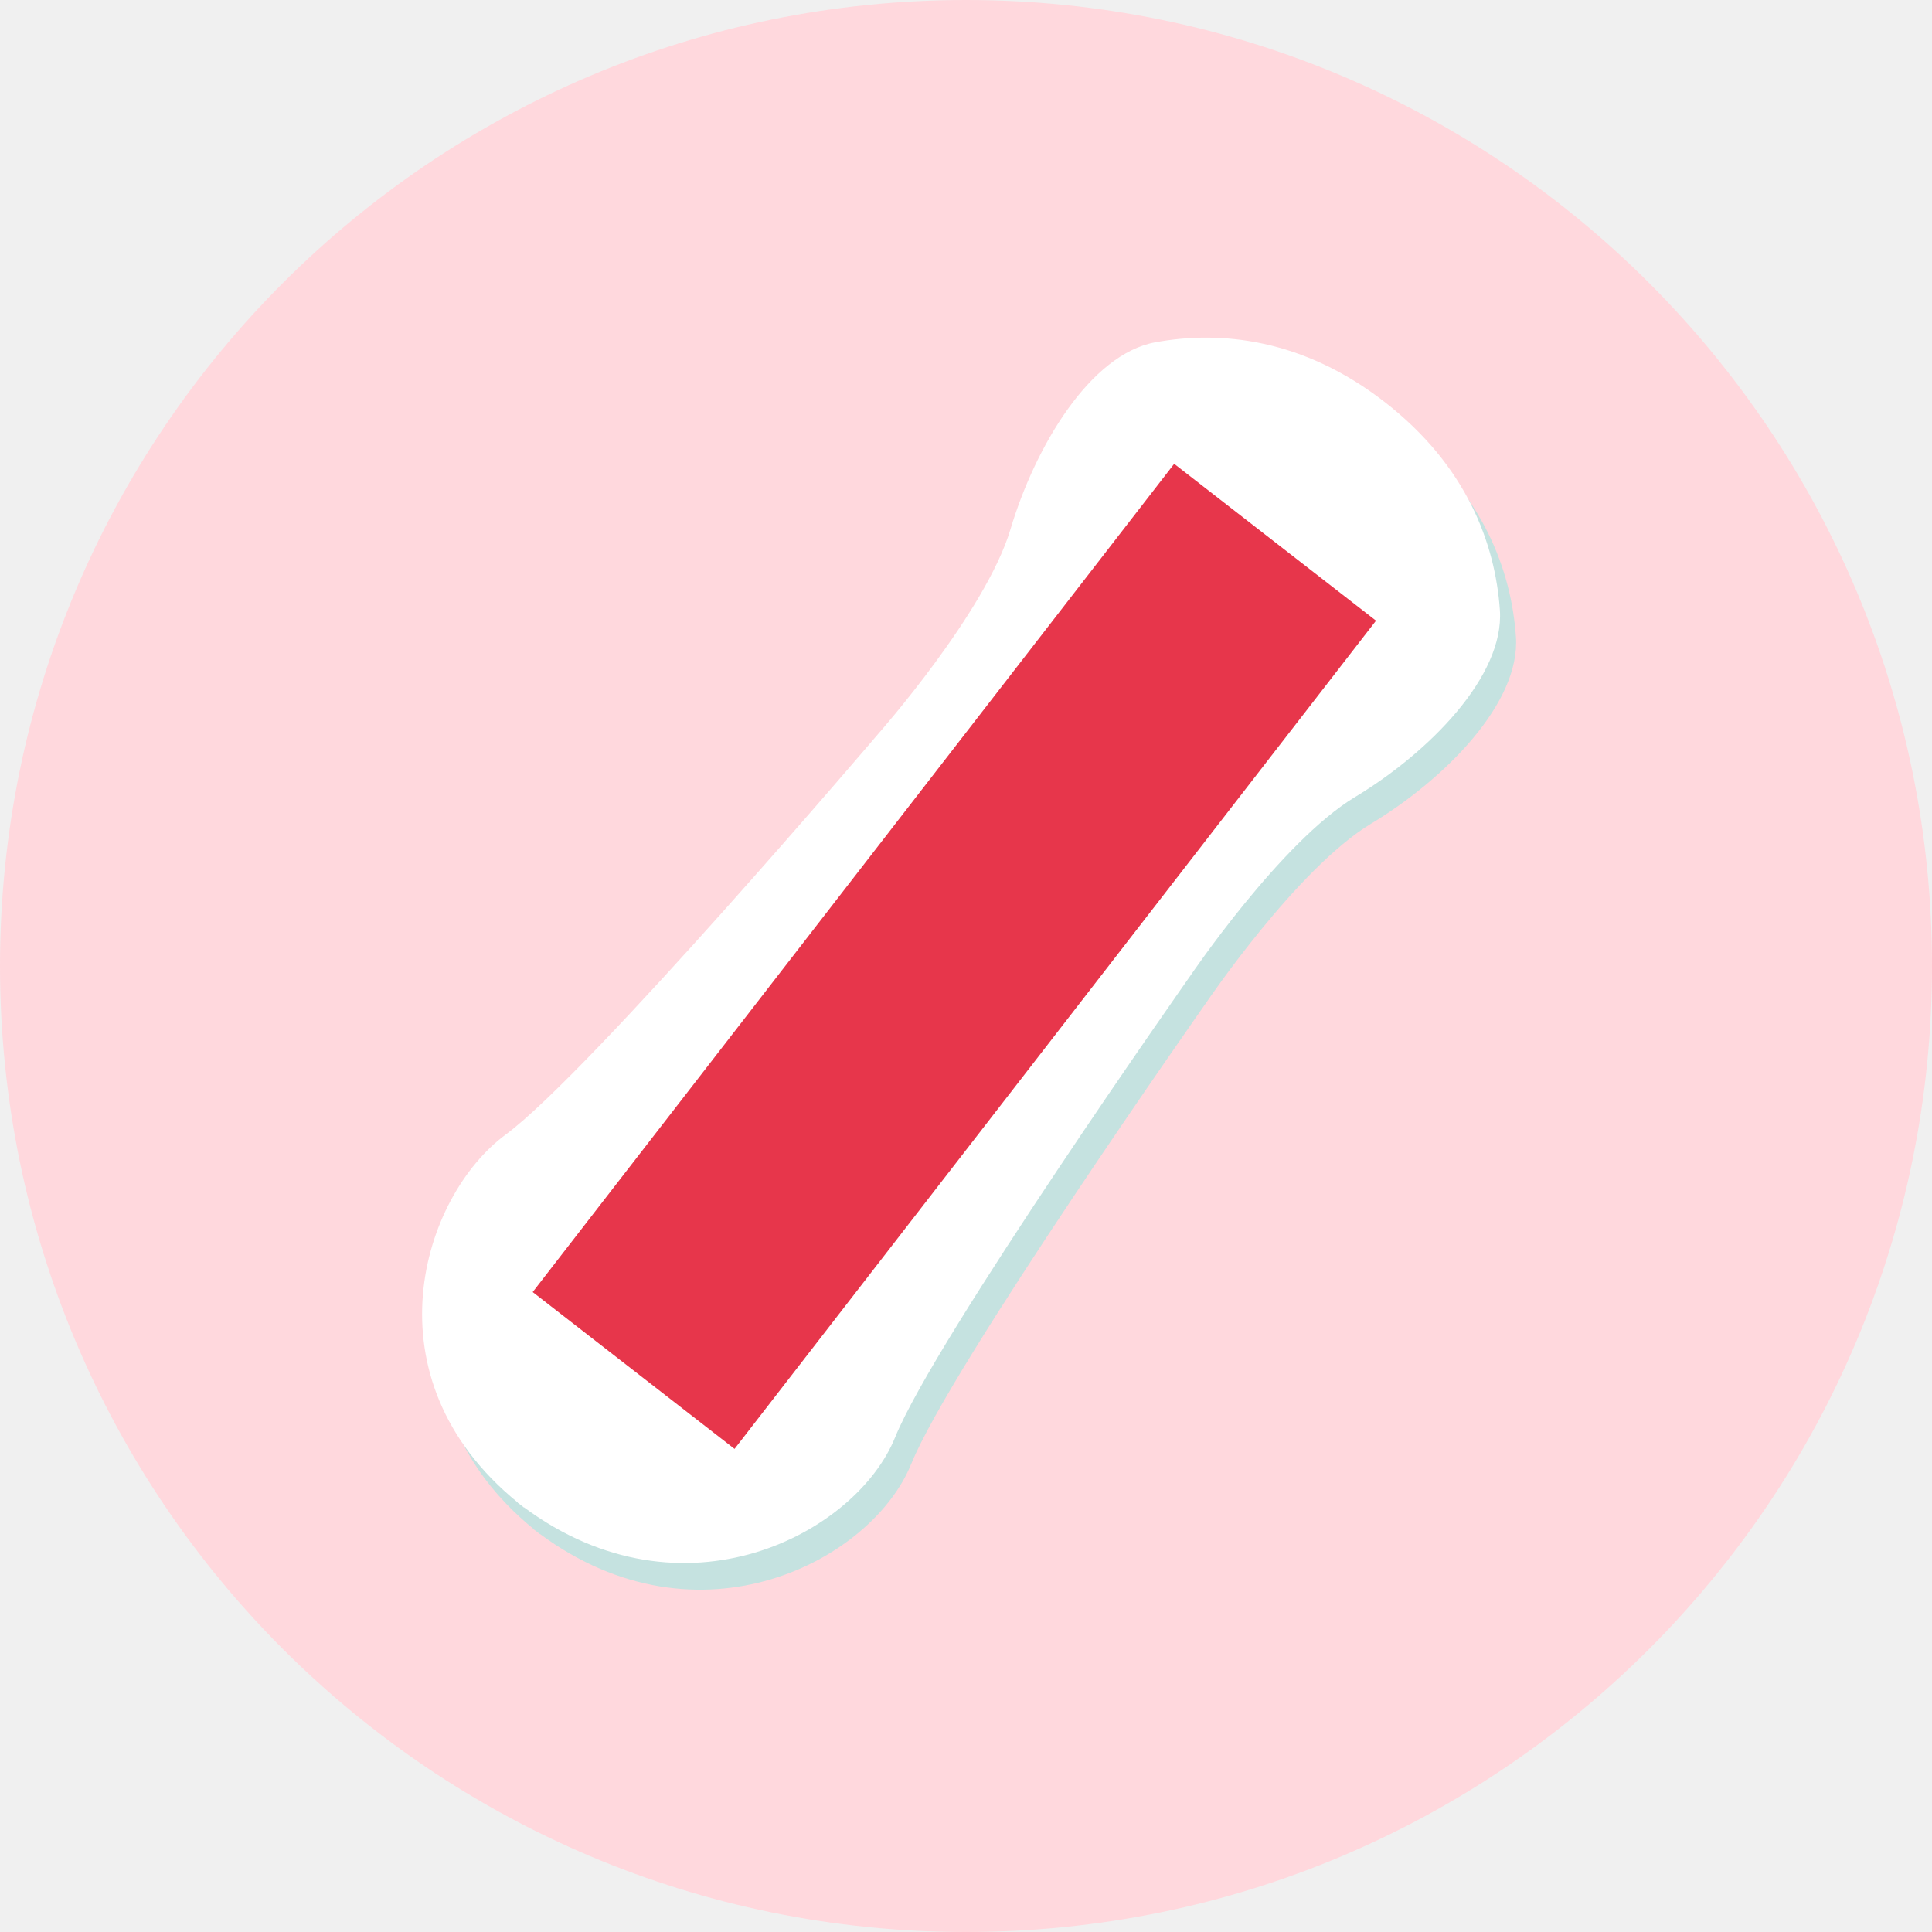
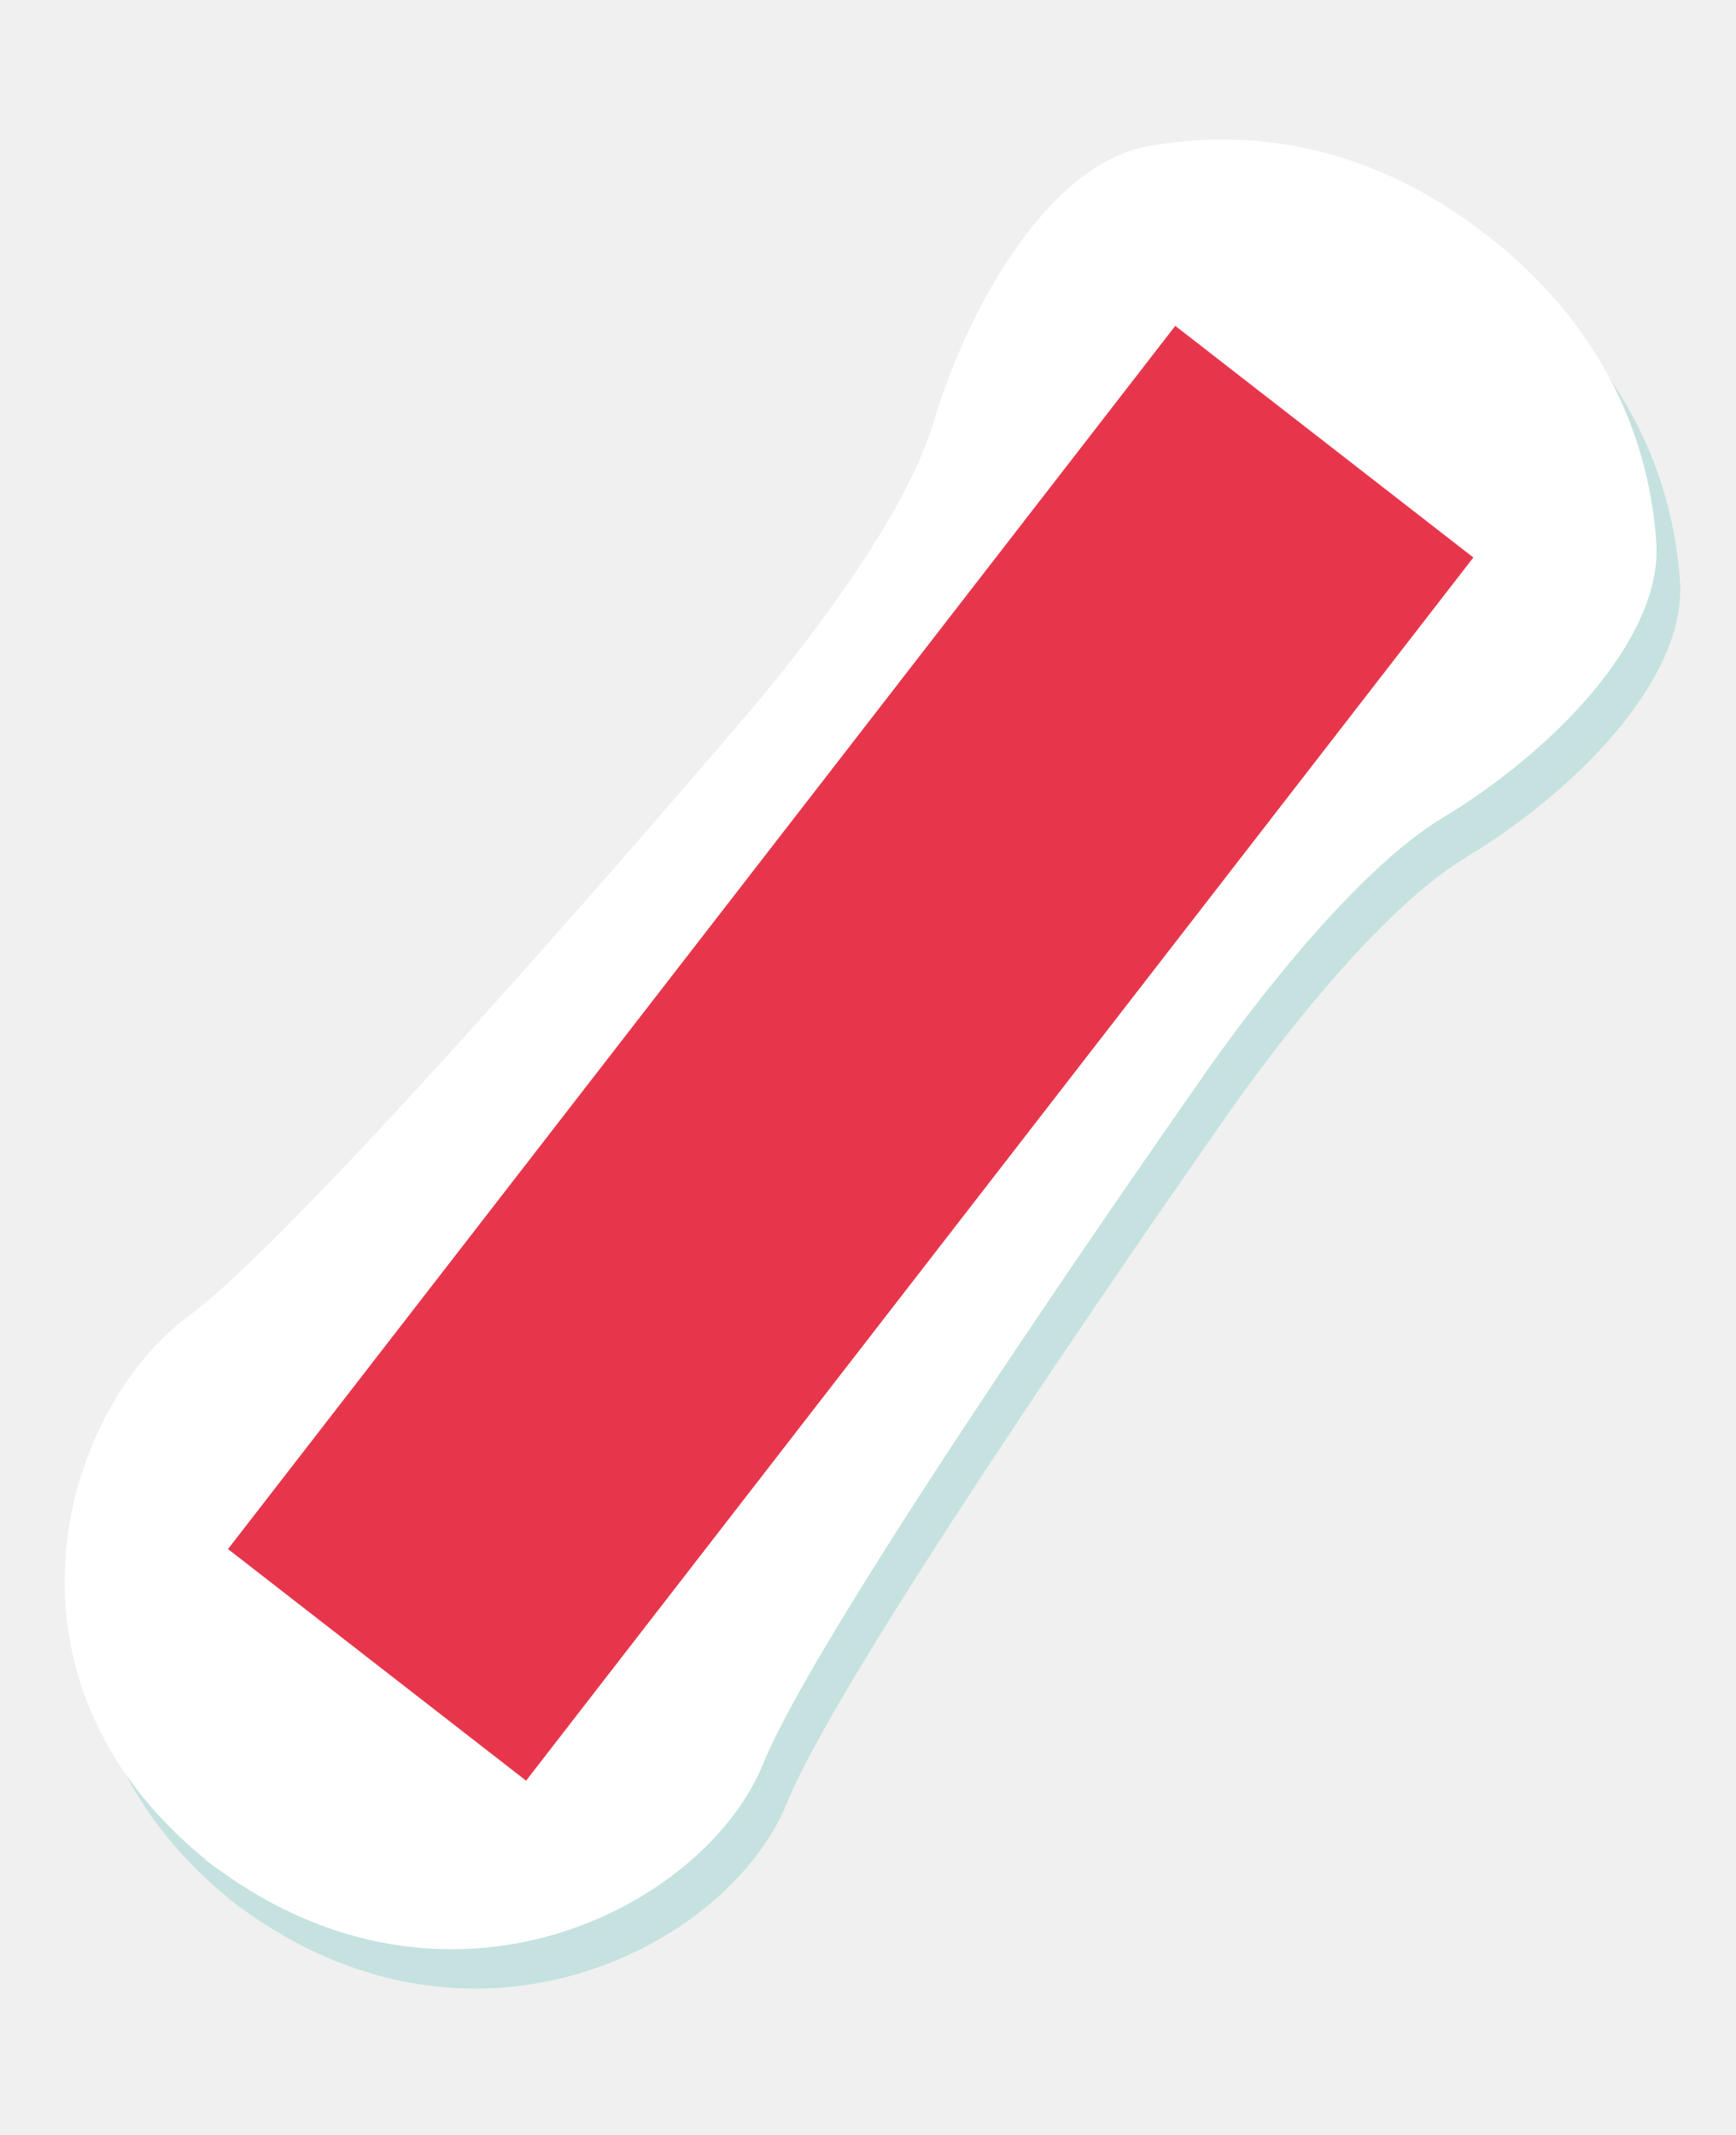
- <svg xmlns="http://www.w3.org/2000/svg" height="143" viewBox="0 0 143 143" width="143">
-   <g fill="none" fill-rule="evenodd">
-     <circle cx="71.5" cy="71.5" fill="#ffd8dd" r="71.5" />
-     <g transform="matrix(-.1218693 .9925462 -.9925462 -.1218693 114.6751 27.95973)">
-       <path d="m85.547 37.078c-7.538-2.014-36.59-17.535-36.59-17.535s-10.645-5.441-14.589-10.471c-3.942-5.032-10.229-9.892-15.046-8.954-4.817.936-10.29 3.719-14.232 10.322-3.944 6.601-3.794 12.731-2.328 17.406 1.465 4.677 8.738 7.886 15.046 8.954 6.307 1.07 16.165 7.832 16.165 7.832s27.493 18.132 32.854 23.792c5.29 5.588 19.126 8.179 26.926-4.212l.014.009c.05-.084.09-.168.139-.252.053-.084.106-.159.156-.244l-.014-.008c7.226-12.767-1.061-24.649-8.5-26.637" fill="#c5e2e0" />
-       <path d="m83.734 38.499c-7.536-2.014-36.59-17.535-36.59-17.535s-10.645-5.441-14.589-10.473c-3.942-5.03-10.227-9.89-15.045-8.954-4.817.937-10.29 3.72-14.232 10.323-3.945 6.601-3.795 12.731-2.328 17.406 1.465 4.677 8.736 7.885 15.045 8.954 6.309 1.07 16.165 7.832 16.165 7.832s27.493 18.132 32.855 23.792c5.29 5.588 19.126 8.179 26.924-4.212l.014.008c.05-.083.092-.168.14-.251.051-.084.105-.159.154-.244l-.014-.008c7.227-12.767-1.059-24.649-8.5-26.637" fill="#fff" />
-       <path d="m86.042 50.195-9.702 16.244-66.632-39.655 9.702-16.244z" fill="#e7364b" />
+ <svg xmlns="http://www.w3.org/2000/svg" width="87px" height="107px" viewBox="0 0 87 107" version="1.1">
+   <g id="Page-1" stroke="none" stroke-width="1" fill="none" fill-rule="evenodd">
+     <g id="QUELS-PRODUITS-DEPOSER" transform="translate(-824, -750)">
+       <g id="Group-5" transform="translate(824.6, 750.85)">
+         <g id="Group-11" transform="translate(43.03754, 52.94149) rotate(97) translate(-43.03754, -52.94149) translate(-5.712457, 15.56649)">
+           <path d="M85.547,37.078 C78.009,35.064 48.957,19.543 48.957,19.543 C48.957,19.543 38.312,14.101 34.368,9.071 C30.426,4.04 24.139,-0.821 19.322,0.117 C14.505,1.053 9.032,3.836 5.09,10.439 C1.147,17.04 1.296,23.169 2.763,27.844 C4.228,32.521 11.5,35.731 17.809,36.799 C24.116,37.869 33.974,44.63 33.974,44.63 C33.974,44.63 61.467,62.762 66.827,68.423 C72.117,74.01 85.953,76.602 93.753,64.21 L93.767,64.22 C93.817,64.136 93.857,64.051 93.906,63.967 C93.959,63.883 94.012,63.809 94.062,63.723 L94.048,63.715 C101.274,50.948 92.987,39.066 85.547,37.078" id="Fill-42" fill="#C5E2E0" />
+           <path d="M83.734,38.499 C76.198,36.485 47.145,20.964 47.145,20.964 C47.145,20.964 36.499,15.523 32.555,10.491 C28.613,5.461 22.328,0.601 17.511,1.536 C12.694,2.474 7.221,5.257 3.279,11.86 C-0.666,18.461 -0.517,24.591 0.951,29.266 C2.416,33.942 9.687,37.15 15.996,38.22 C22.305,39.29 32.161,46.052 32.161,46.052 C32.161,46.052 59.654,64.183 65.016,69.844 C70.306,75.432 84.142,78.023 91.94,65.631 L91.954,65.639 C92.004,65.557 92.046,65.471 92.094,65.389 C92.146,65.304 92.199,65.23 92.249,65.144 L92.235,65.136 C99.462,52.37 91.176,40.487 83.734,38.499" id="Fill-44" fill="#FFFFFF" />
+           <polygon id="Fill-46" fill="#E7364B" points="86.042 50.195 76.341 66.439 9.708 26.784 19.41 10.54" />
+         </g>
+       </g>
    </g>
  </g>
</svg>
